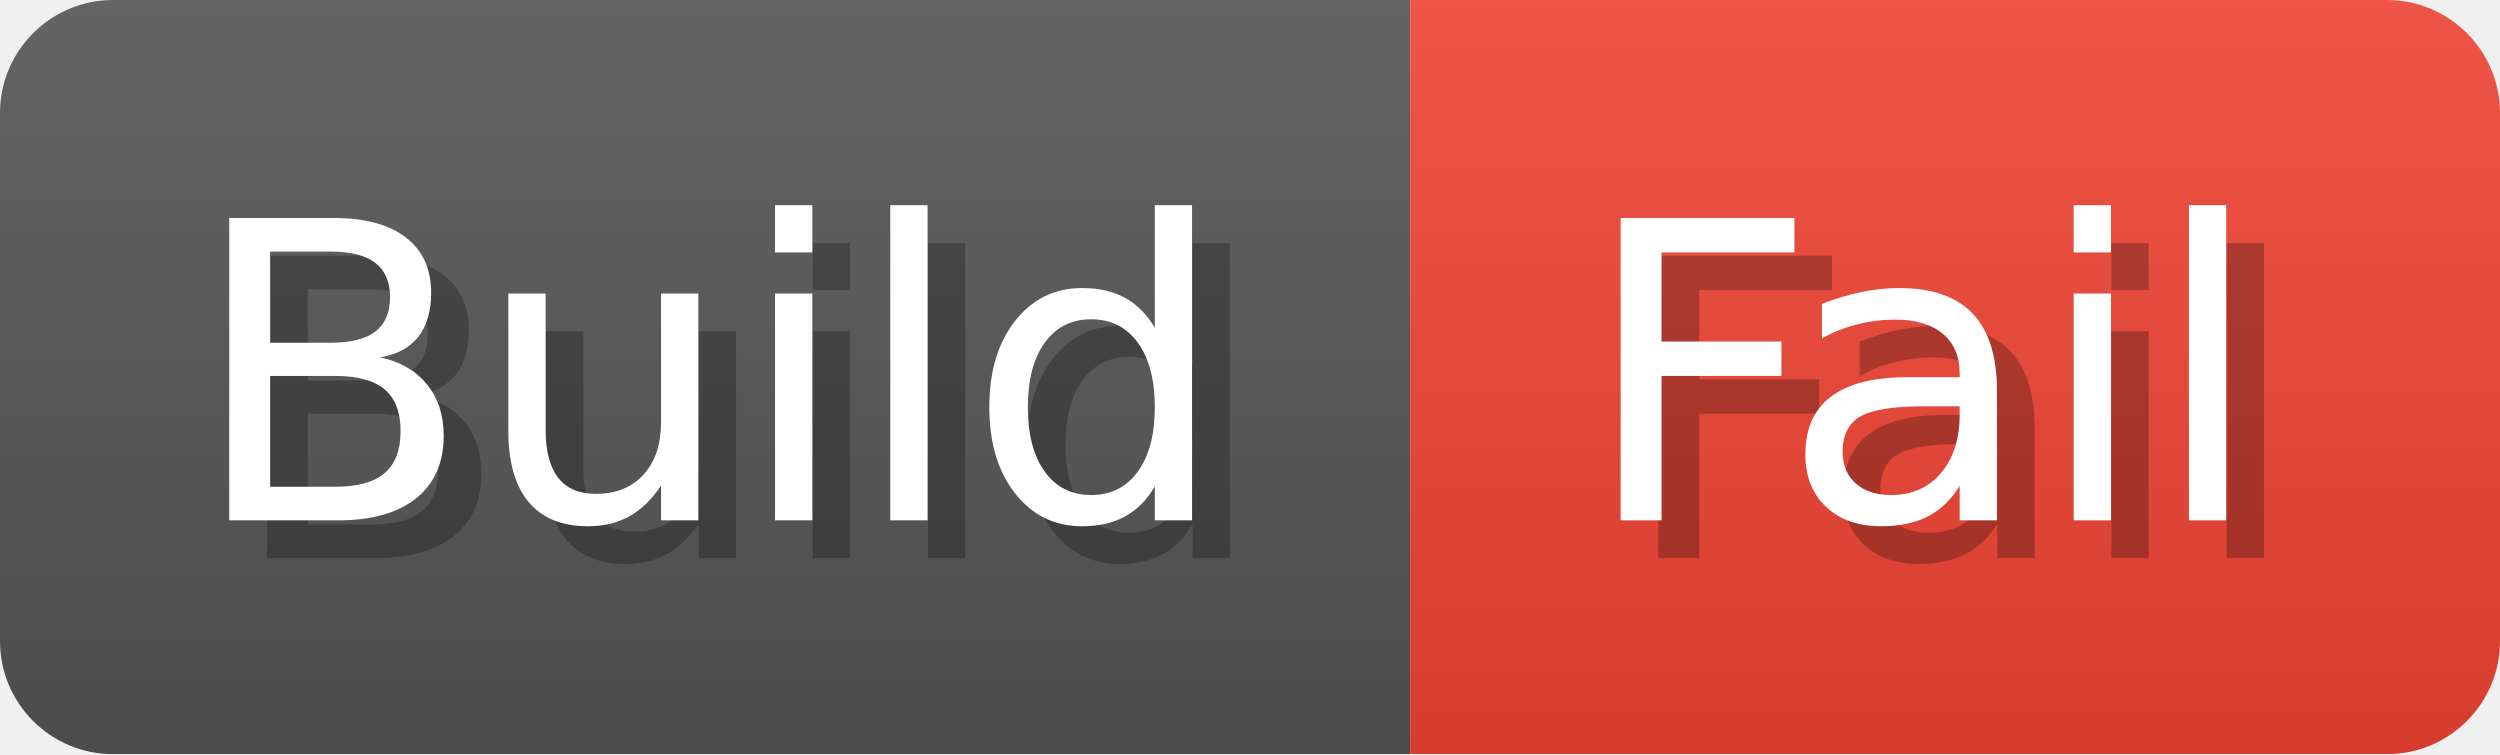
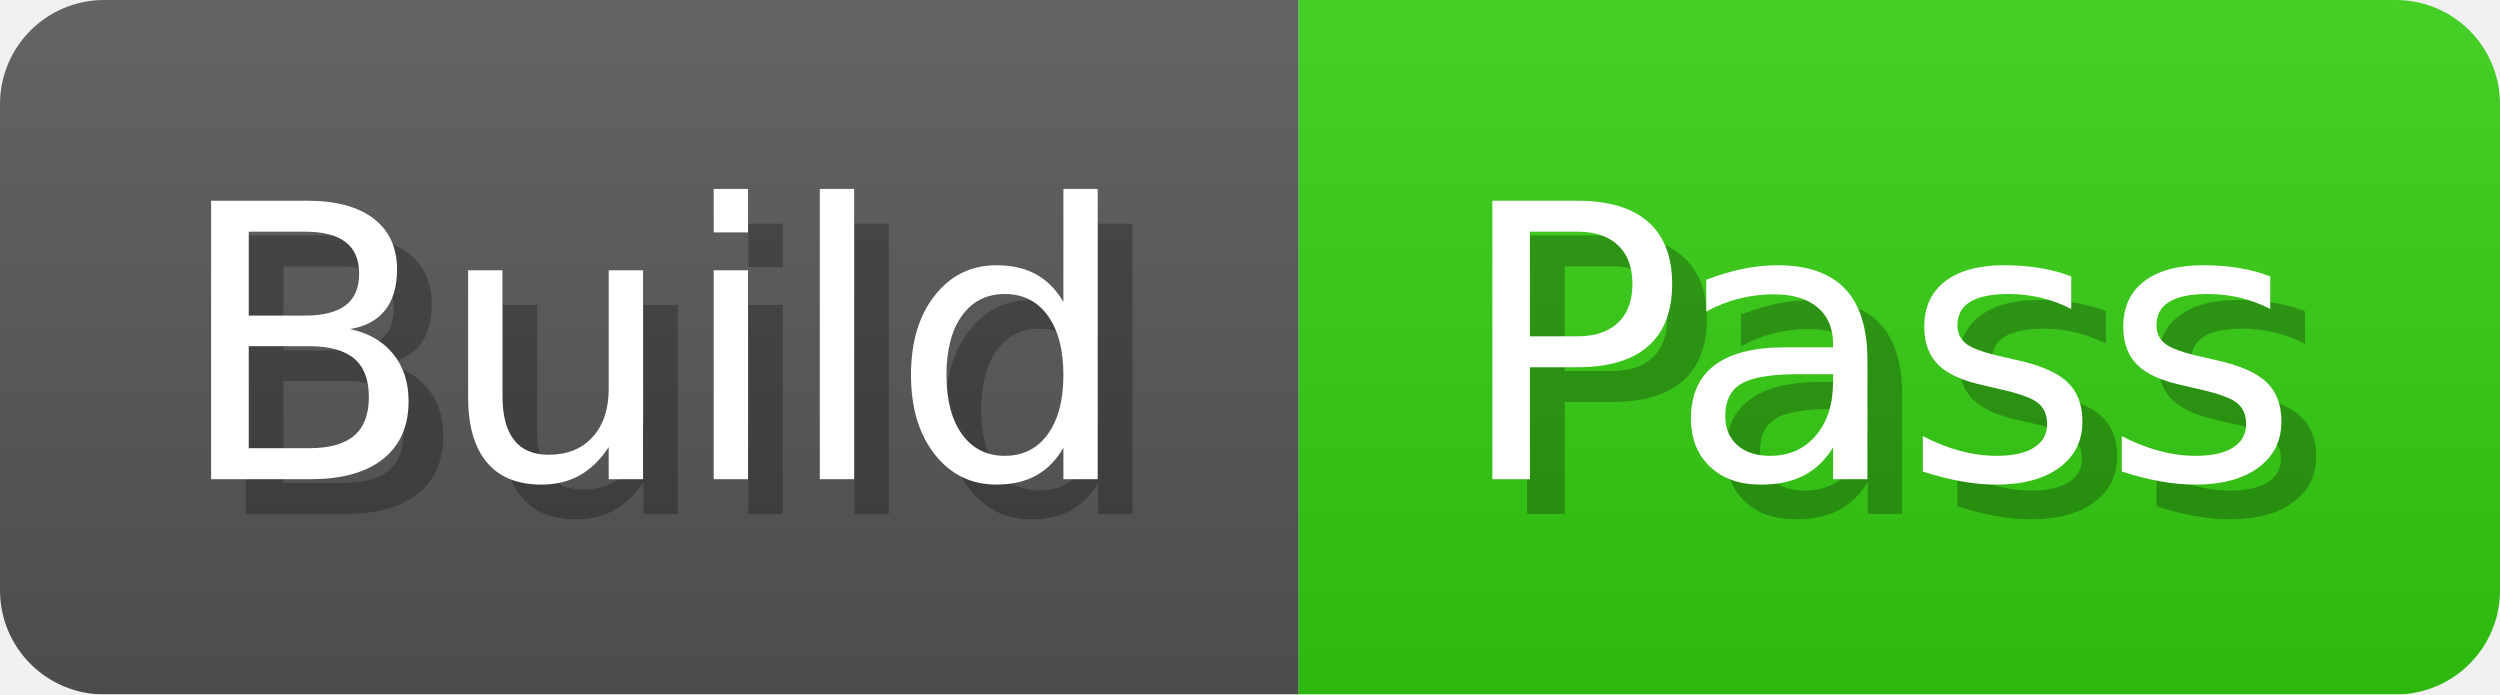
- <svg xmlns="http://www.w3.org/2000/svg" width="66.3" height="20" viewBox="0 0 663 200" role="img" aria-label="Build: Fail">
+ <svg xmlns="http://www.w3.org/2000/svg" width="72" height="20" viewBox="0 0 720 200" role="img" aria-label="Build: Pass">
  <linearGradient id="a" x2="0" y2="100%">
    <stop offset="0" stop-opacity=".1" stop-color="#EEE" />
    <stop offset="1" stop-opacity=".1" />
  </linearGradient>
  <mask id="m">
-     <rect width="663" height="200" rx="30" fill="#FFF" />
+     <rect width="720" height="200" rx="30" fill="#FFF" />
  </mask>
  <g mask="url(#m)">
    <rect width="374" height="200" fill="#555" />
-     <rect width="289" height="200" fill="#E43" x="374" />
-     <rect width="663" height="200" fill="url(#a)" />
+     <rect width="346" height="200" fill="#3C1" x="374" />
+     <rect width="720" height="200" fill="url(#a)" />
  </g>
  <g aria-hidden="true" fill="#fff" text-anchor="start" font-family="Verdana,DejaVu Sans,sans-serif" font-size="110">
    <text x="60" y="148" textLength="274" fill="#000" opacity="0.25">Build</text>
    <text x="50" y="138" textLength="274">Build</text>
-     <text x="429" y="148" textLength="189" fill="#000" opacity="0.25">Fail</text>
-     <text x="419" y="138" textLength="189">Fail</text>
+     <text x="429" y="148" textLength="246" fill="#000" opacity="0.25">Pass</text>
+     <text x="419" y="138" textLength="246">Pass</text>
  </g>
</svg>
